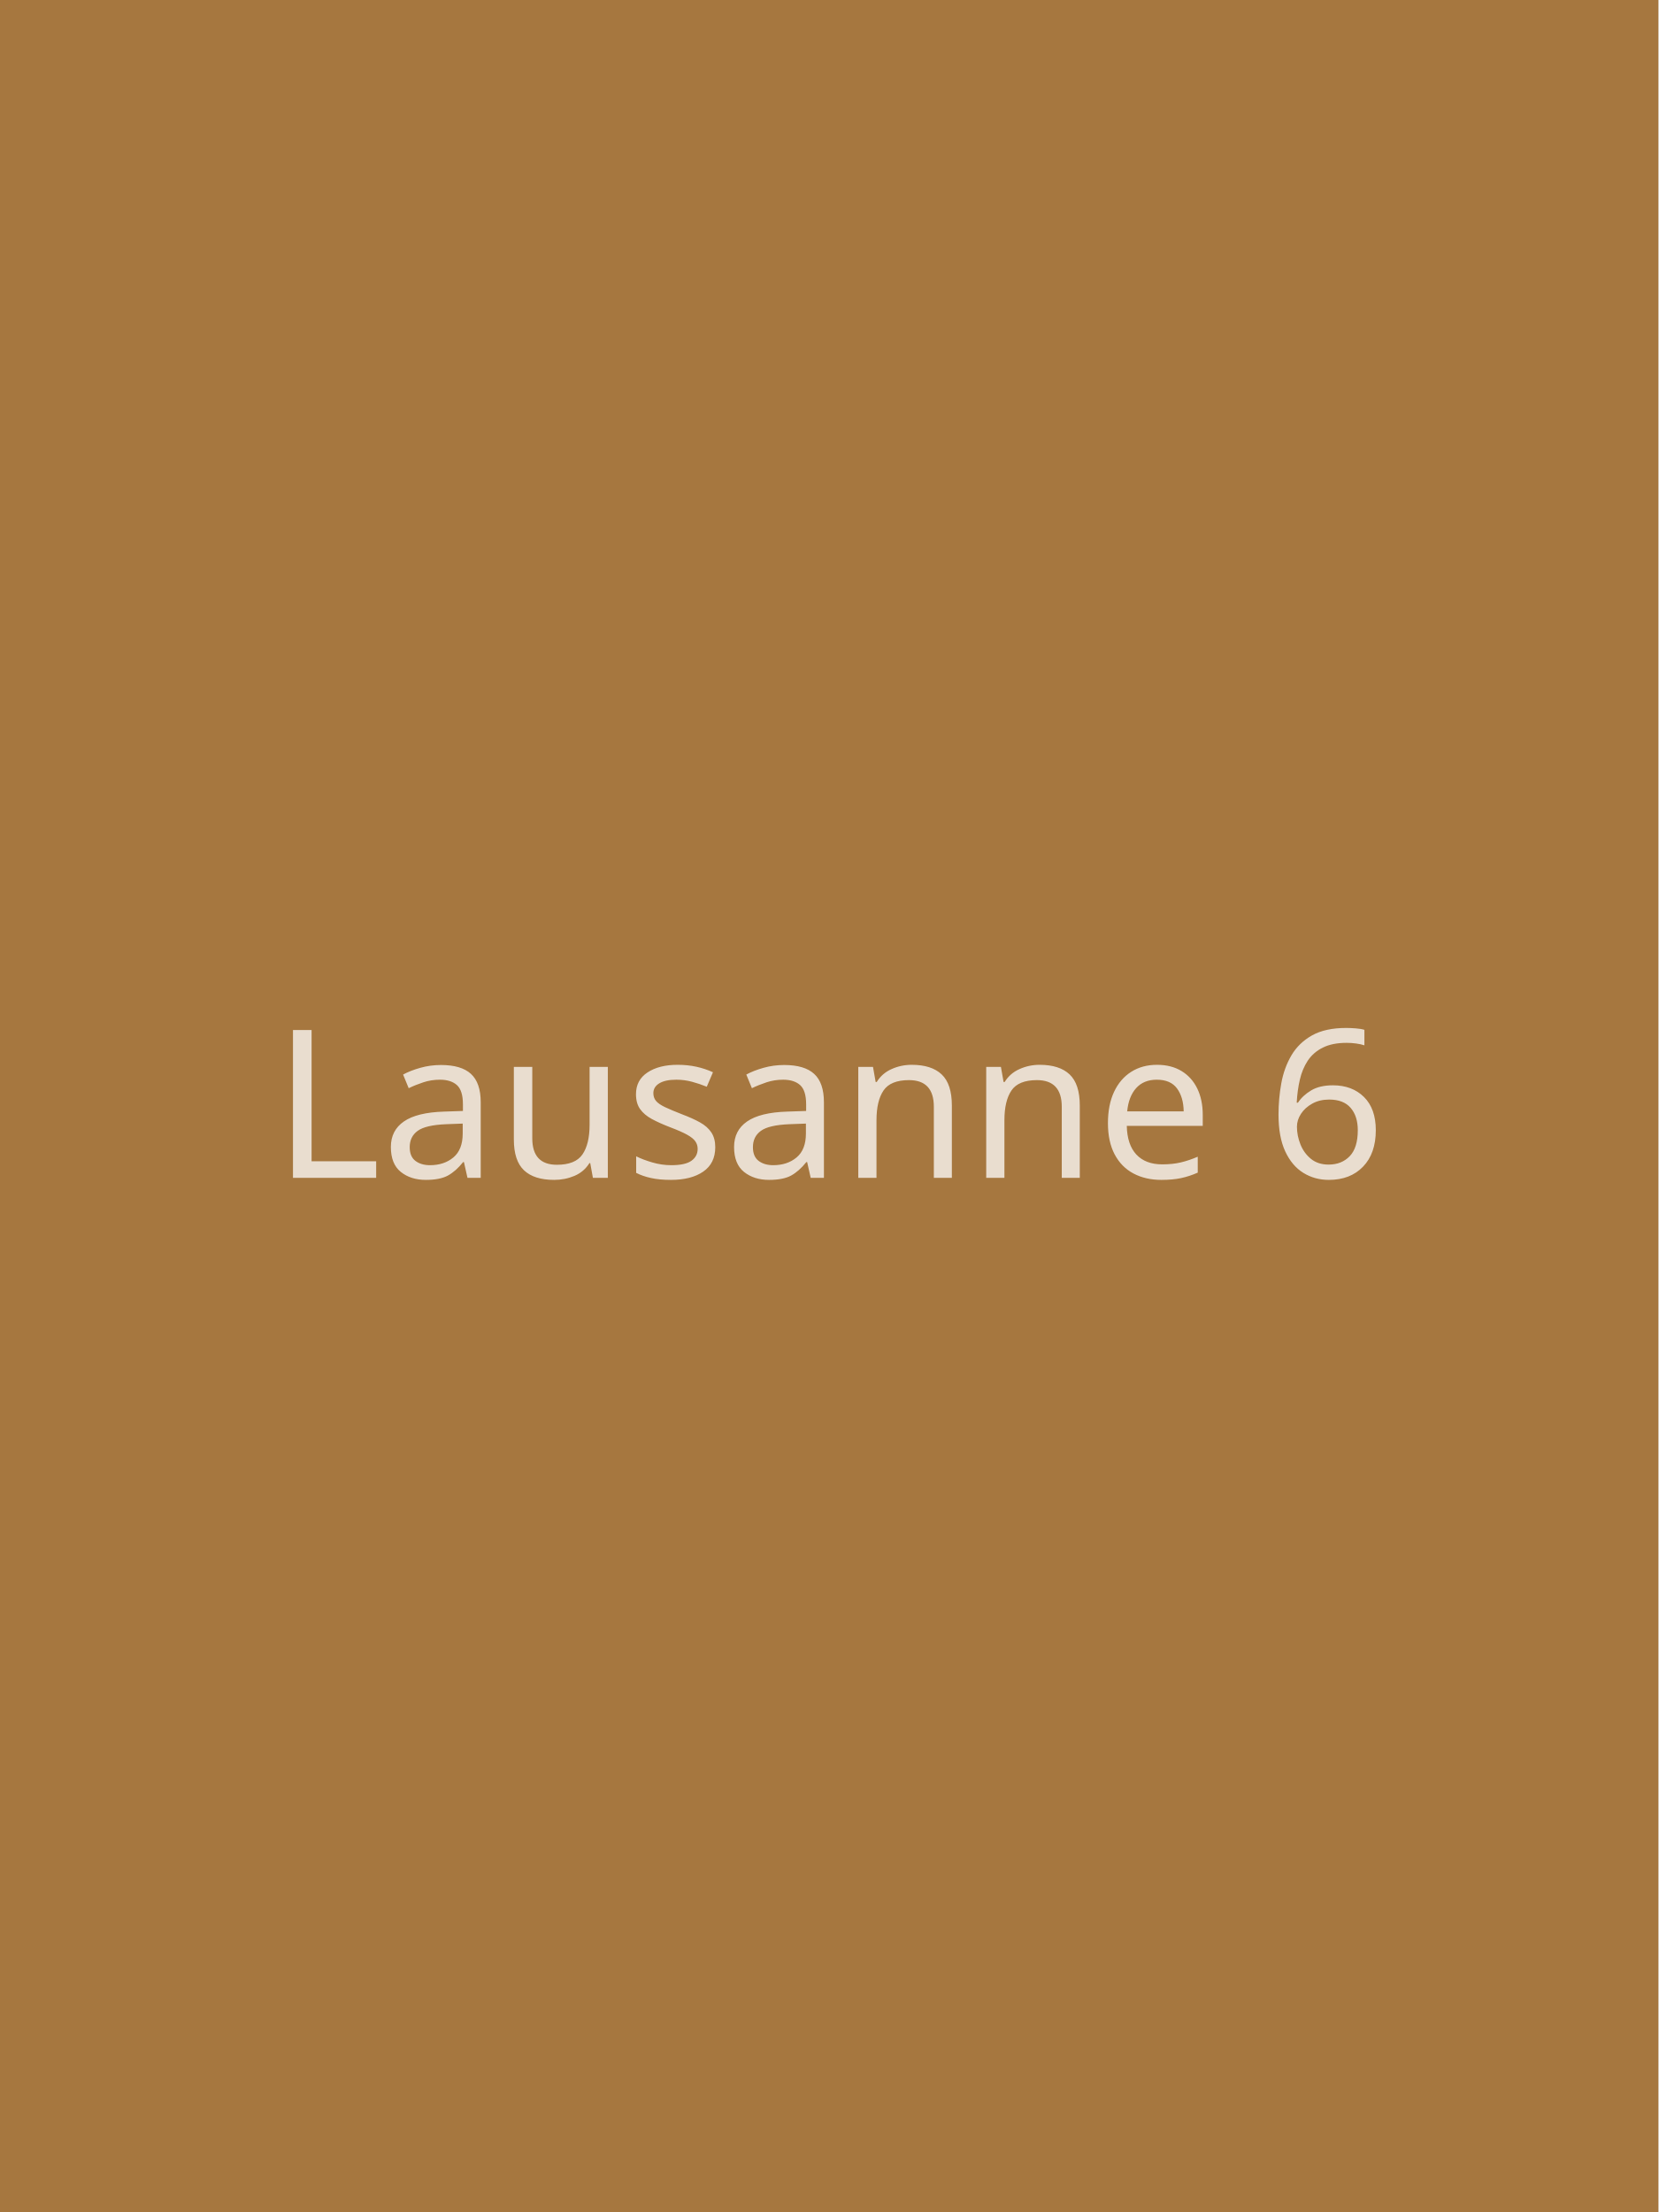
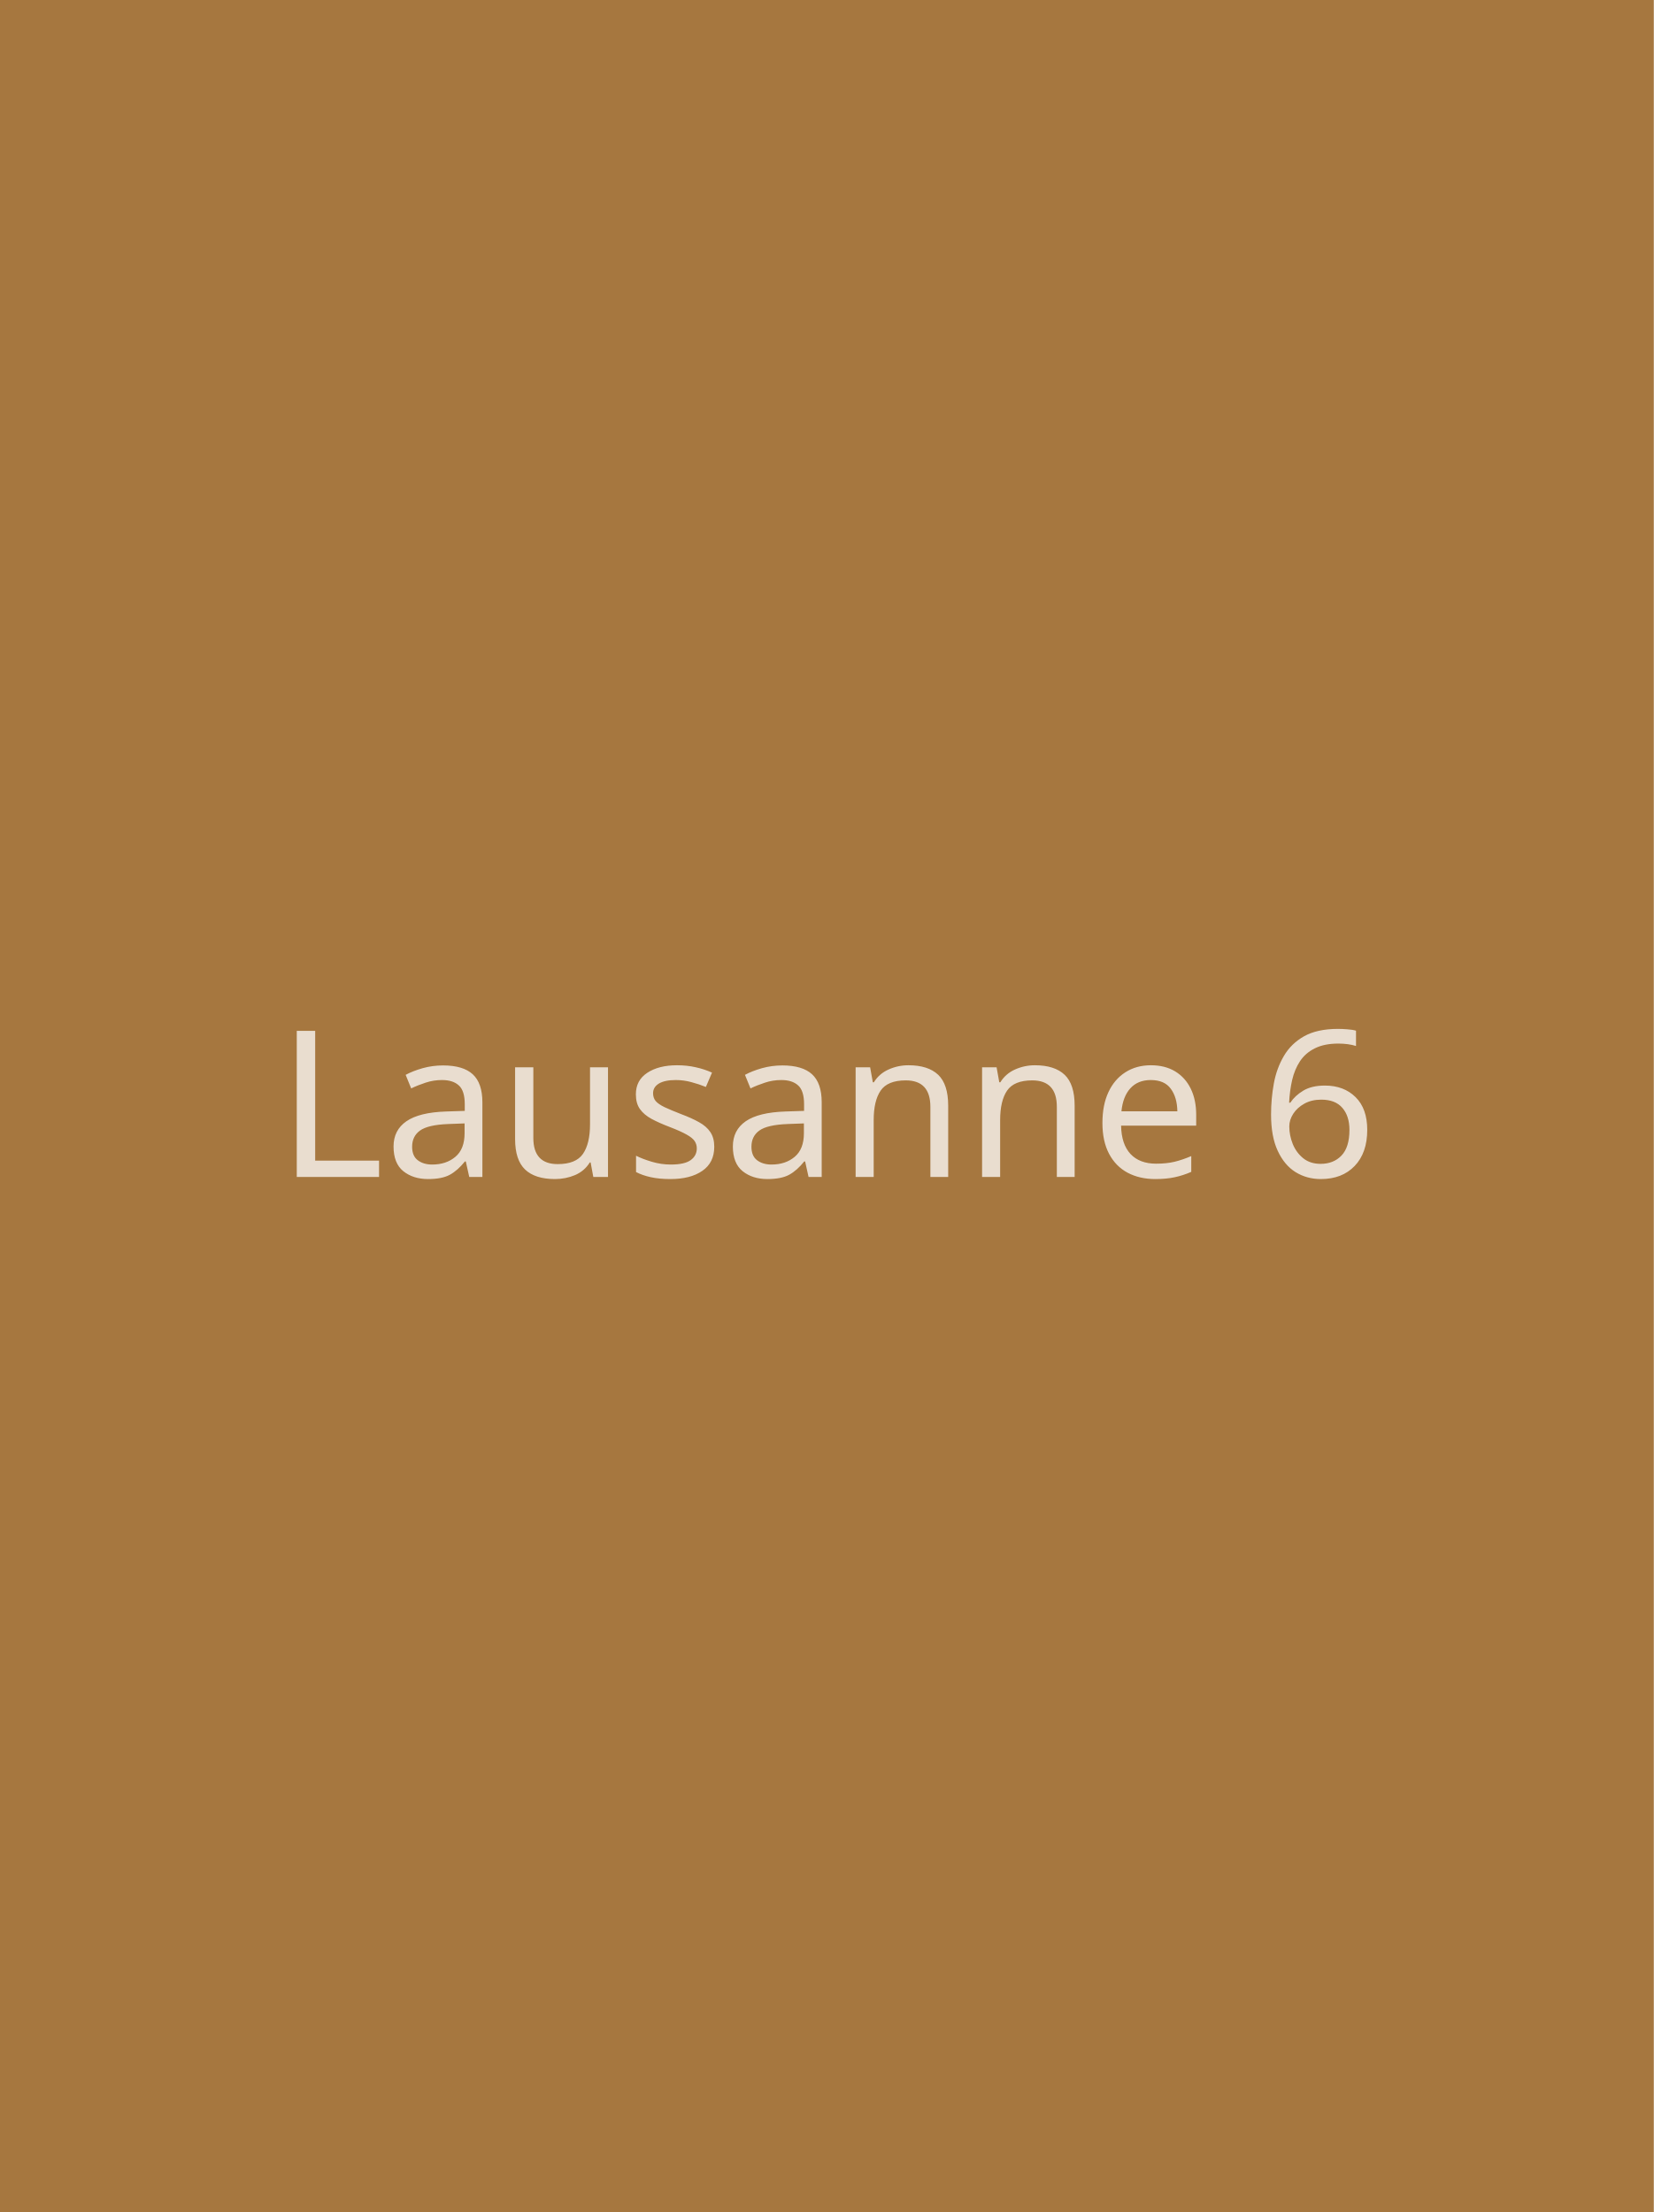
- <svg xmlns="http://www.w3.org/2000/svg" width="689" height="919" viewBox="0 0 689 919">
-   <rect width="689" height="919" fill="#a6773f" />
-   <text x="50%" y="50%" fill="#ffffff" fill-opacity="0.75" font-family="sans-serif" font-size="86" text-anchor="middle" dominant-baseline="middle">Lausanne 6</text>
+ <svg xmlns="http://www.w3.org/2000/svg" width="299" height="400" viewBox="0 0 299 400">
+   <rect width="299" height="400" fill="#a6773f" />
+   <text x="50%" y="50%" fill="#ffffff" fill-opacity="0.75" font-family="sans-serif" font-size="37" text-anchor="middle" dominant-baseline="middle">Lausanne 6</text>
</svg>
